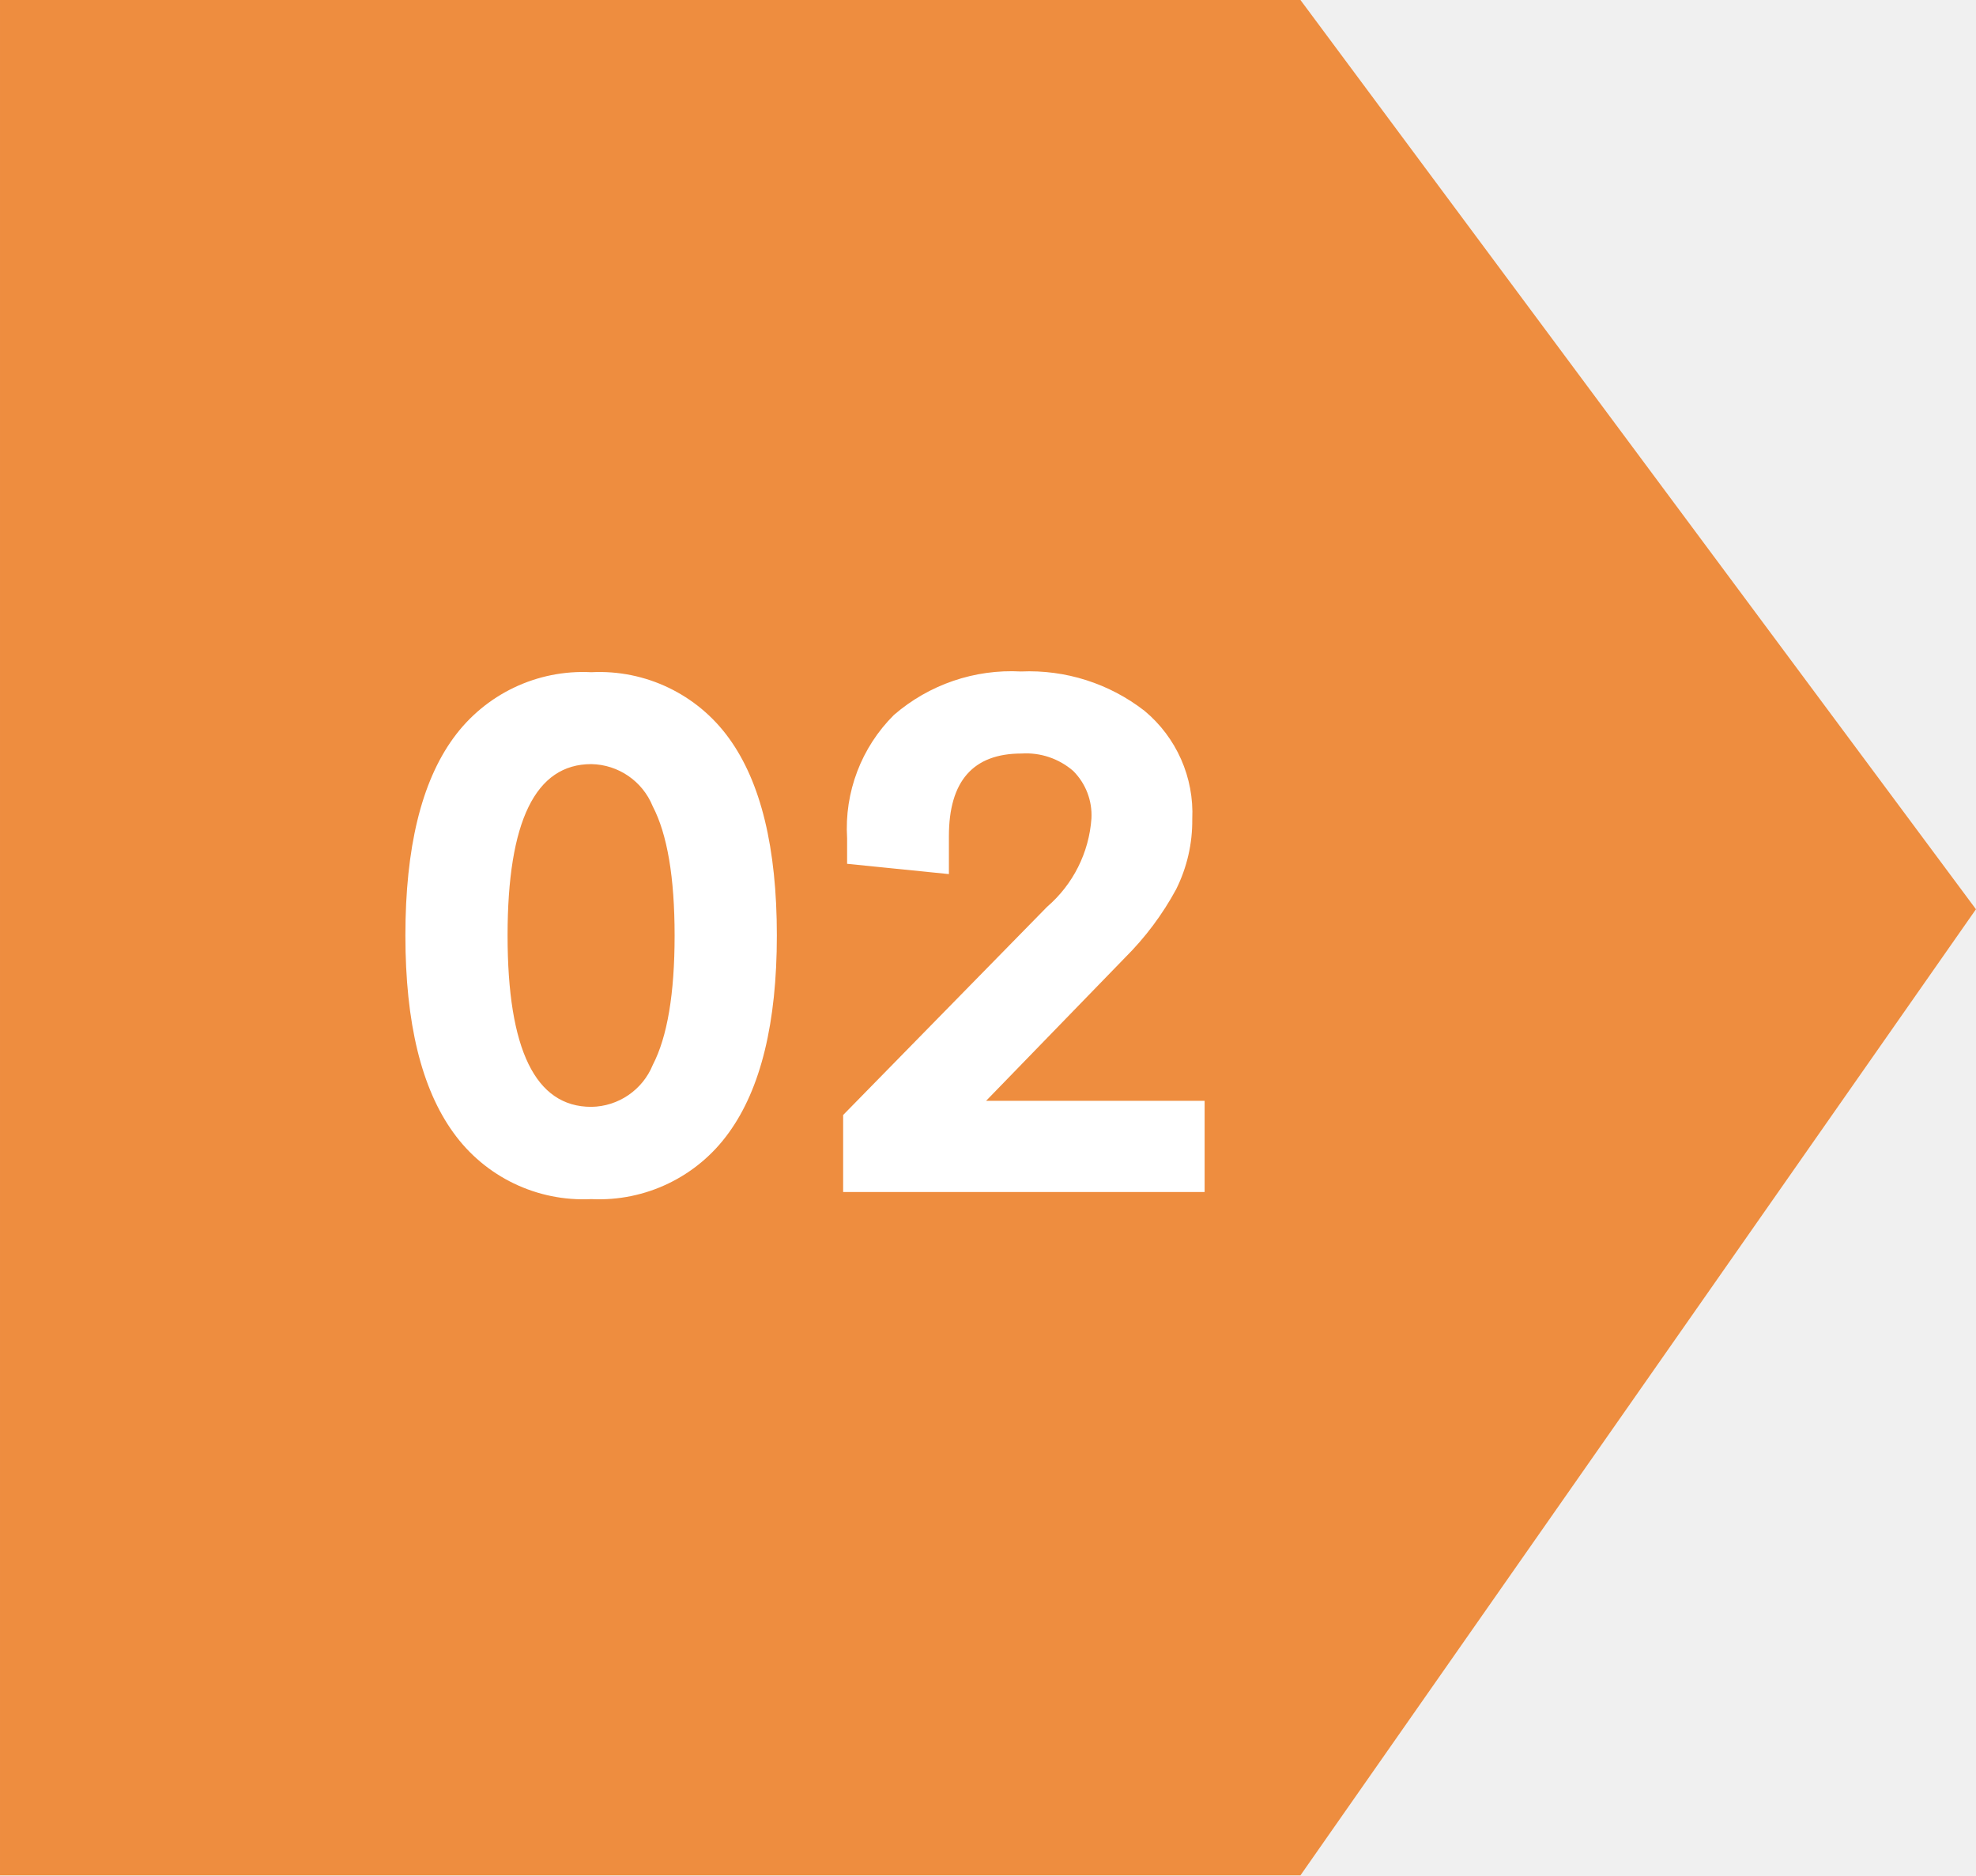
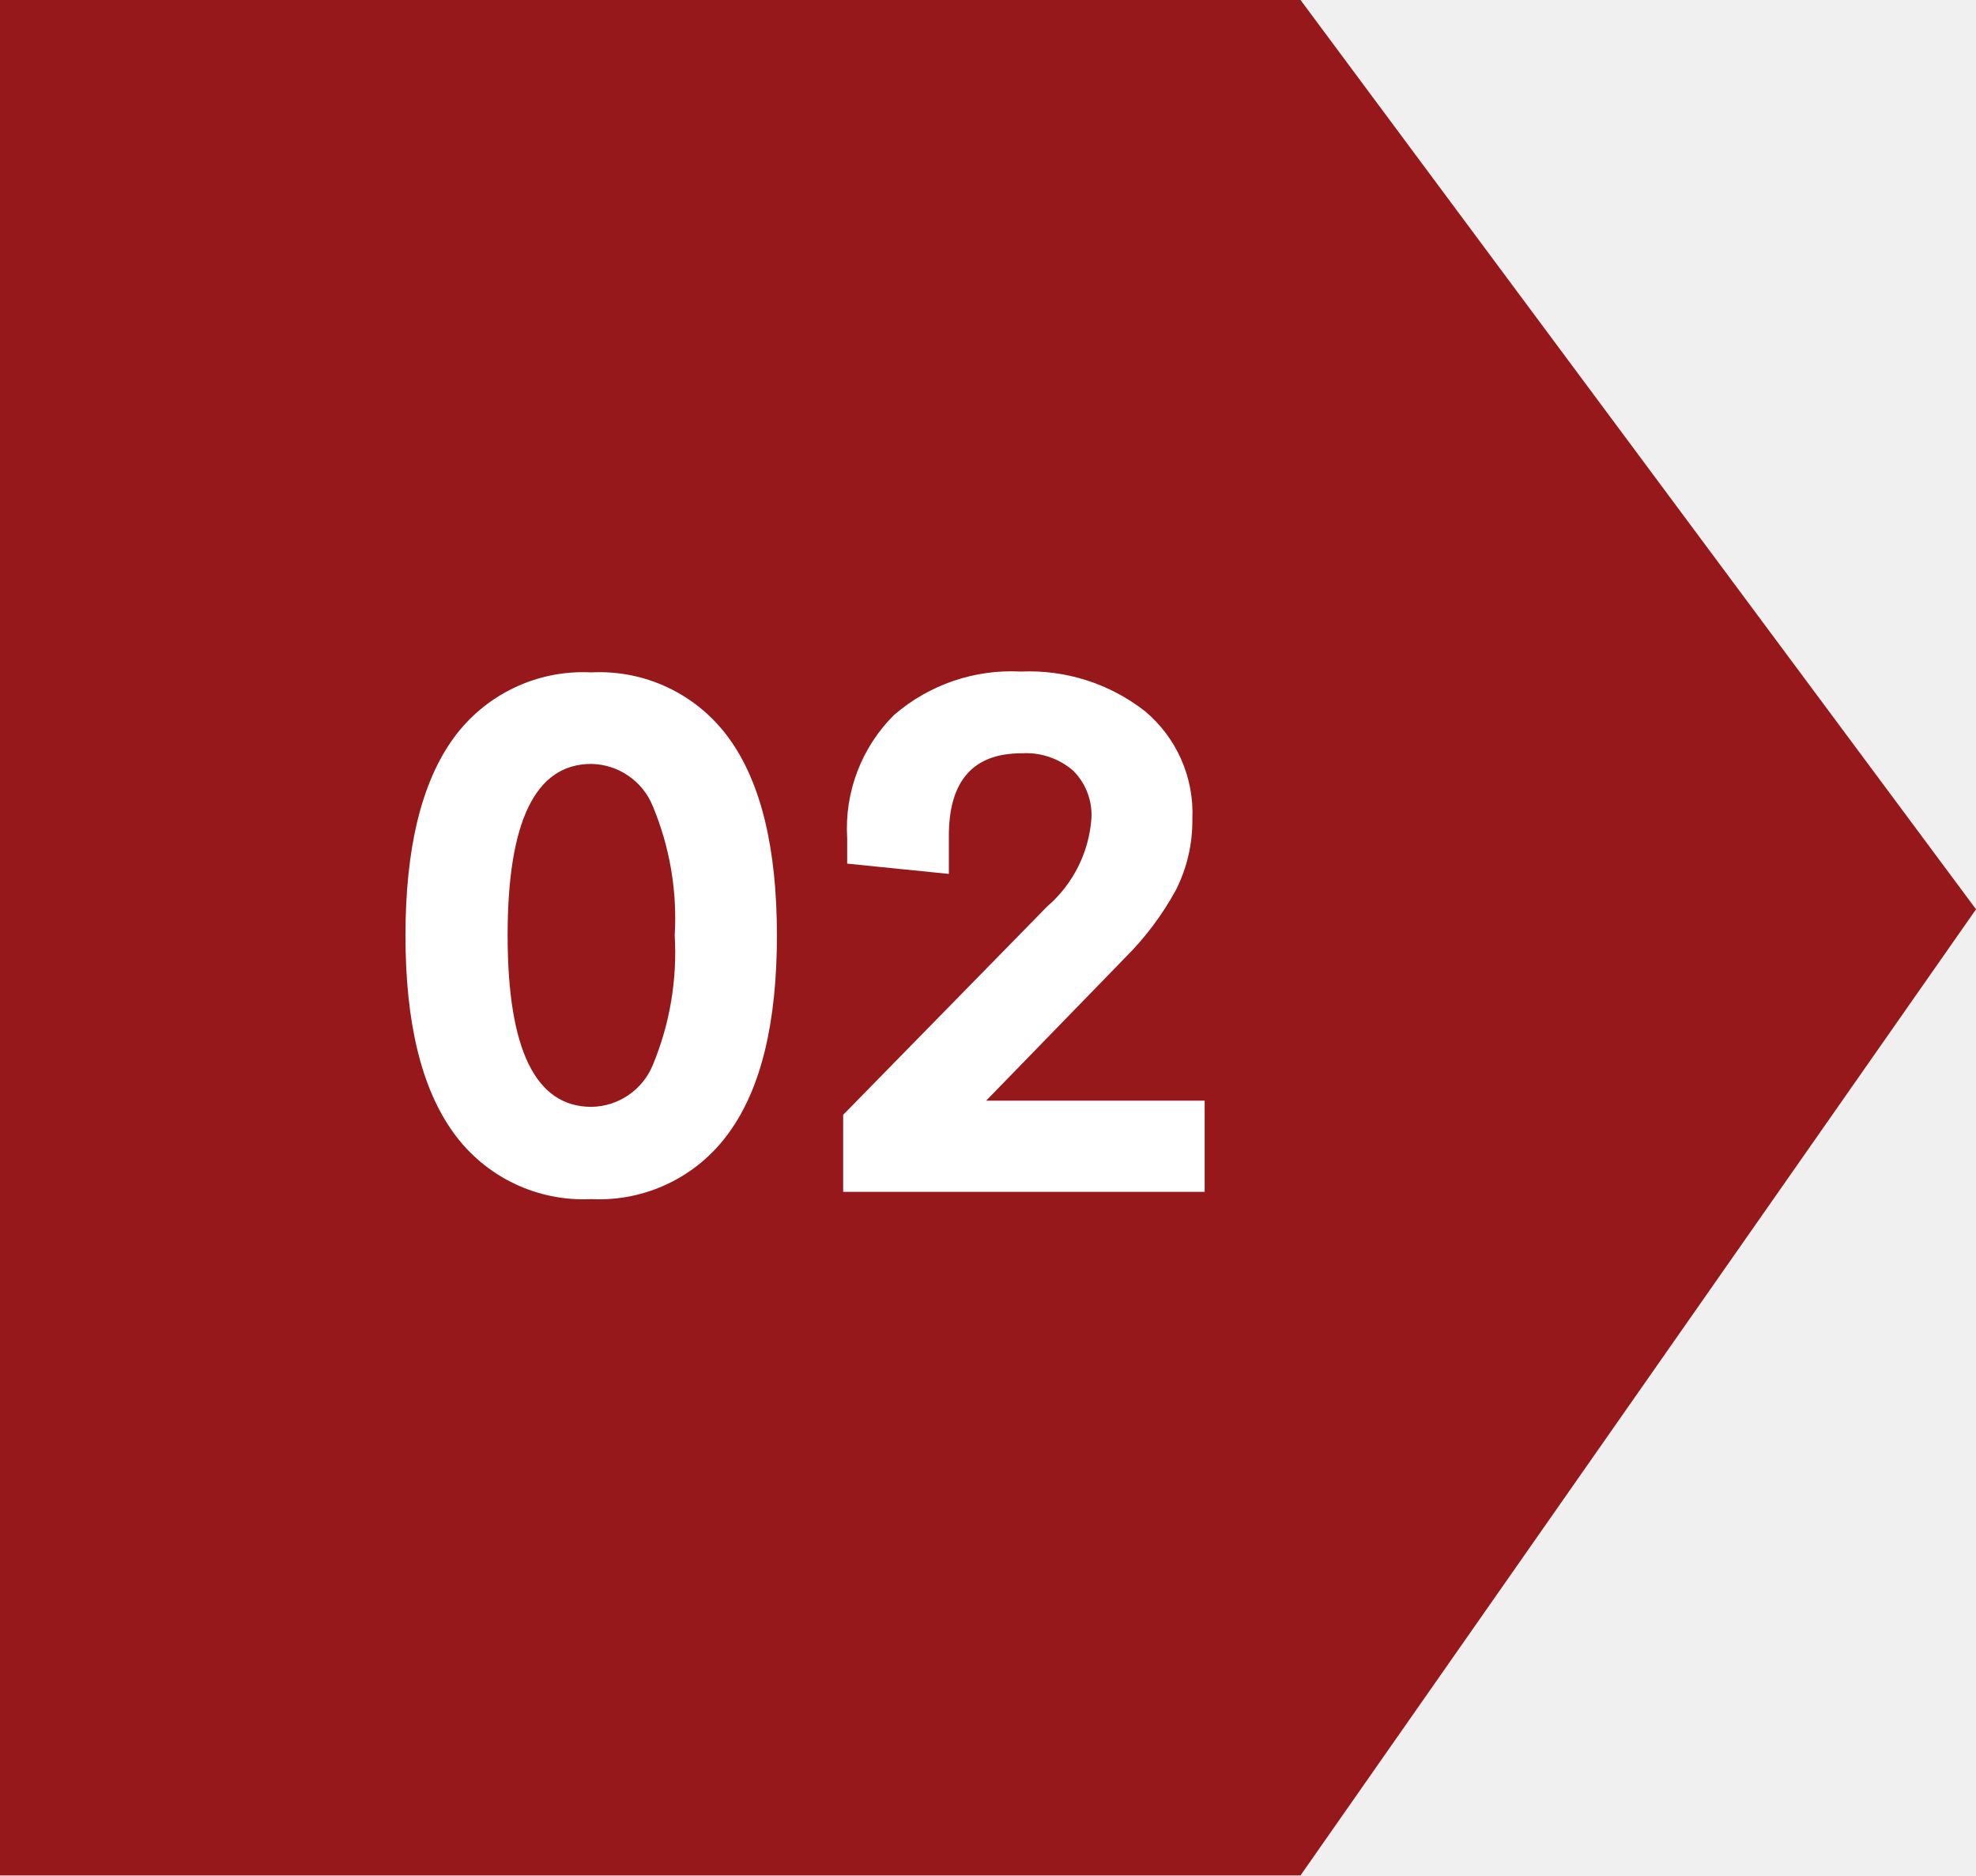
- <svg xmlns="http://www.w3.org/2000/svg" width="108.795" height="103.234" viewBox="0 0 108.795 103.234">
-   <g id="Grupo_11904" data-name="Grupo 11904" transform="translate(-347.418 -2322.384)">
-     <path id="Trazado_12403" data-name="Trazado 12403" d="M-1875.37,363.37h71.6l37.192,50.053-37.192,53.181h-71.6Z" transform="translate(2222.788 1959.013)" fill="#ee8d3f" />
-     <path id="Trazado_14731" data-name="Trazado 14731" d="M11.973,39.391a8.8,8.8,0,0,1-7.588-3.652Q1.738,32.086,1.738,24.879q0-7.227,2.637-10.859a8.813,8.813,0,0,1,7.6-3.633,8.793,8.793,0,0,1,7.578,3.633q2.637,3.633,2.637,10.859,0,7.207-2.646,10.859A8.783,8.783,0,0,1,11.973,39.391Zm0-5.078A3.711,3.711,0,0,0,15.361,32q1.2-2.314,1.2-7.119T15.352,17.76a3.718,3.718,0,0,0-3.379-2.314q-4.609,0-4.609,9.434T11.973,34.313Zm21.738-.332H45.742V39H25.84V34.762L37.07,23.3a7.067,7.067,0,0,0,2.441-4.863,3.44,3.44,0,0,0-1.006-2.617,3.96,3.96,0,0,0-2.842-.957q-4,0-4,4.551V21.5l-5.605-.566V19.527a8.8,8.8,0,0,1,2.578-6.787,9.874,9.874,0,0,1,6.992-2.393,10.343,10.343,0,0,1,6.807,2.168,7.307,7.307,0,0,1,2.627,5.957,8.448,8.448,0,0,1-.889,3.867,16.164,16.164,0,0,1-2.822,3.77Z" transform="translate(368 2349)" fill="#fff" />
-   </g>
+ <svg xmlns="http://www.w3.org/2000/svg" id="Grupo_18080" data-name="Grupo 18080" width="64.144" height="60.865" viewBox="0 0 64.144 60.865">
+   <path id="Trazado_12403" data-name="Trazado 12403" d="M-1875.37,363.37h42.217l21.928,29.511-21.928,31.355h-42.217Z" transform="translate(1875.37 -363.37)" fill="#97181a" />
+   <path id="Trazado_14731" data-name="Trazado 14731" d="M7.772,27.471A5.19,5.19,0,0,1,3.3,25.318q-1.56-2.153-1.56-6.4t1.555-6.4a5.2,5.2,0,0,1,4.48-2.142,5.184,5.184,0,0,1,4.468,2.142q1.555,2.142,1.555,6.4t-1.56,6.4A5.178,5.178,0,0,1,7.772,27.471Zm0-2.994a2.188,2.188,0,0,0,2-1.365,9.5,9.5,0,0,0,.708-4.2,9.433,9.433,0,0,0-.714-4.2,2.192,2.192,0,0,0-1.992-1.365q-2.718,0-2.718,5.562T7.772,24.477Zm12.817-.2h7.094v2.959H15.948v-2.5l6.621-6.76a4.167,4.167,0,0,0,1.439-2.867,2.028,2.028,0,0,0-.593-1.543,2.335,2.335,0,0,0-1.675-.564q-2.361,0-2.361,2.683v1.232l-3.3-.334V15.76a5.189,5.189,0,0,1,1.52-4,5.822,5.822,0,0,1,4.123-1.411,6.1,6.1,0,0,1,4.013,1.278,4.308,4.308,0,0,1,1.549,3.512,4.981,4.981,0,0,1-.524,2.28,9.53,9.53,0,0,1-1.664,2.222Z" transform="translate(11.422 11.446)" fill="#fff" />
</svg>
